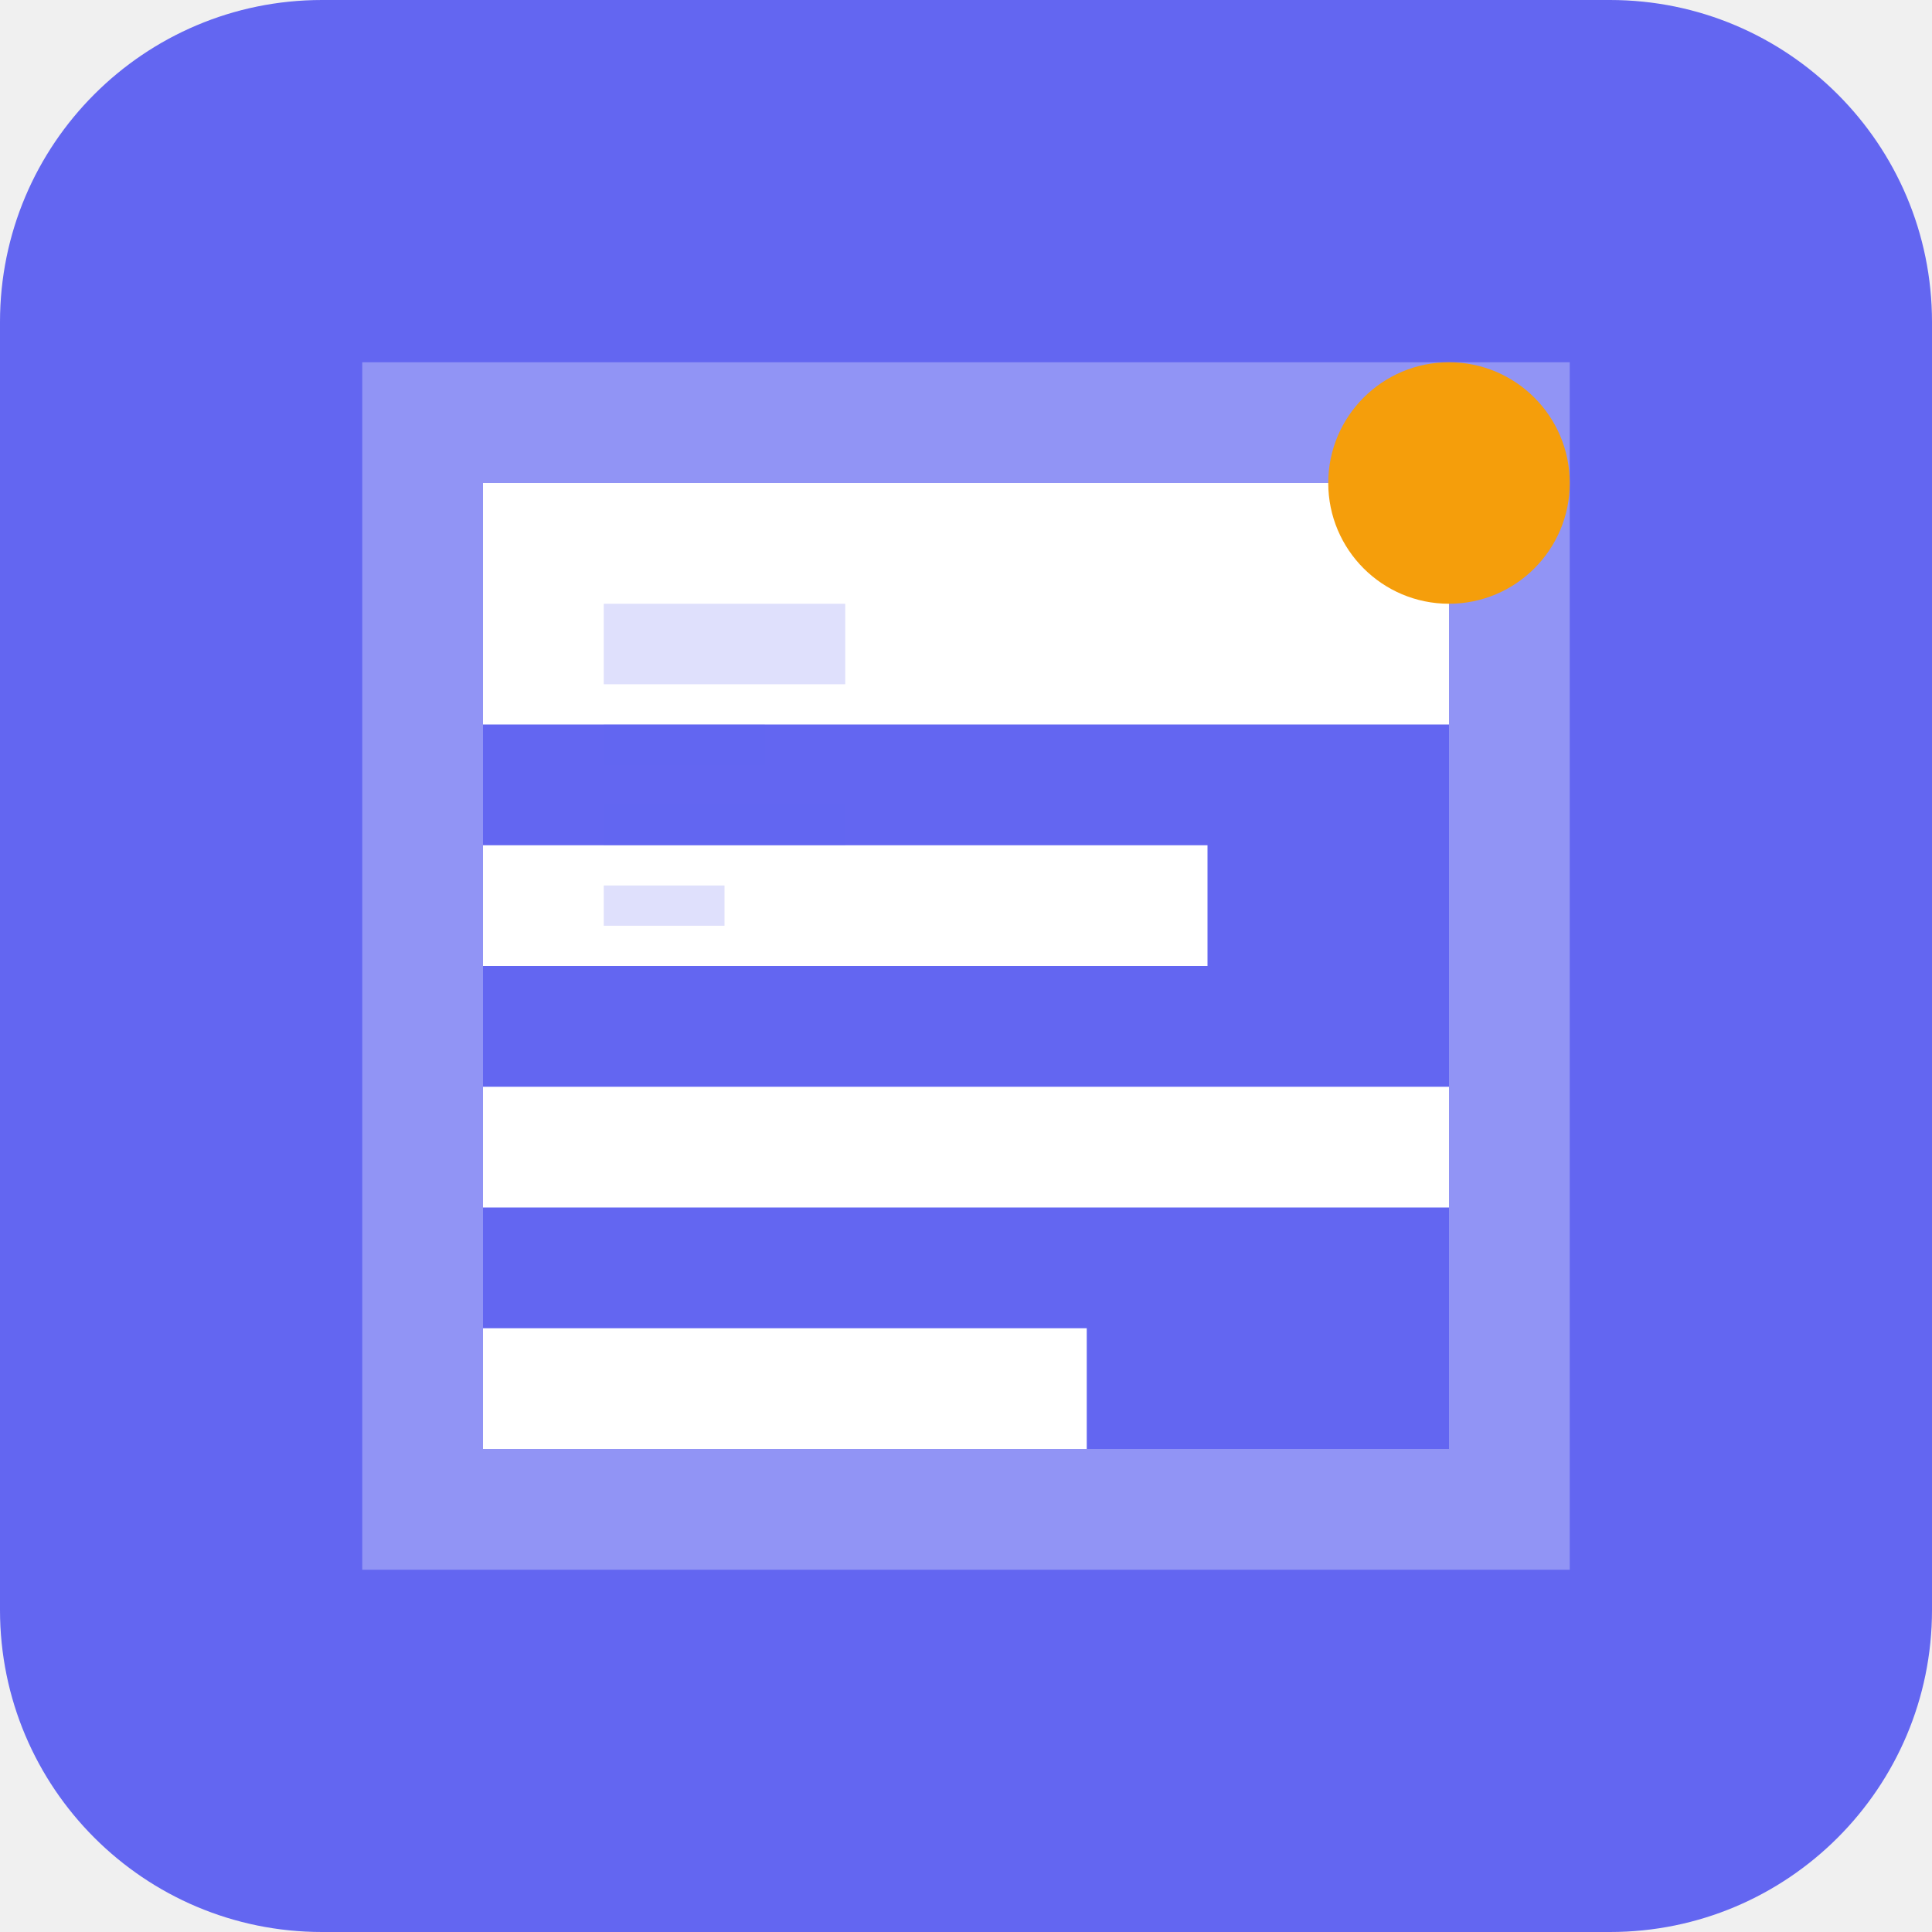
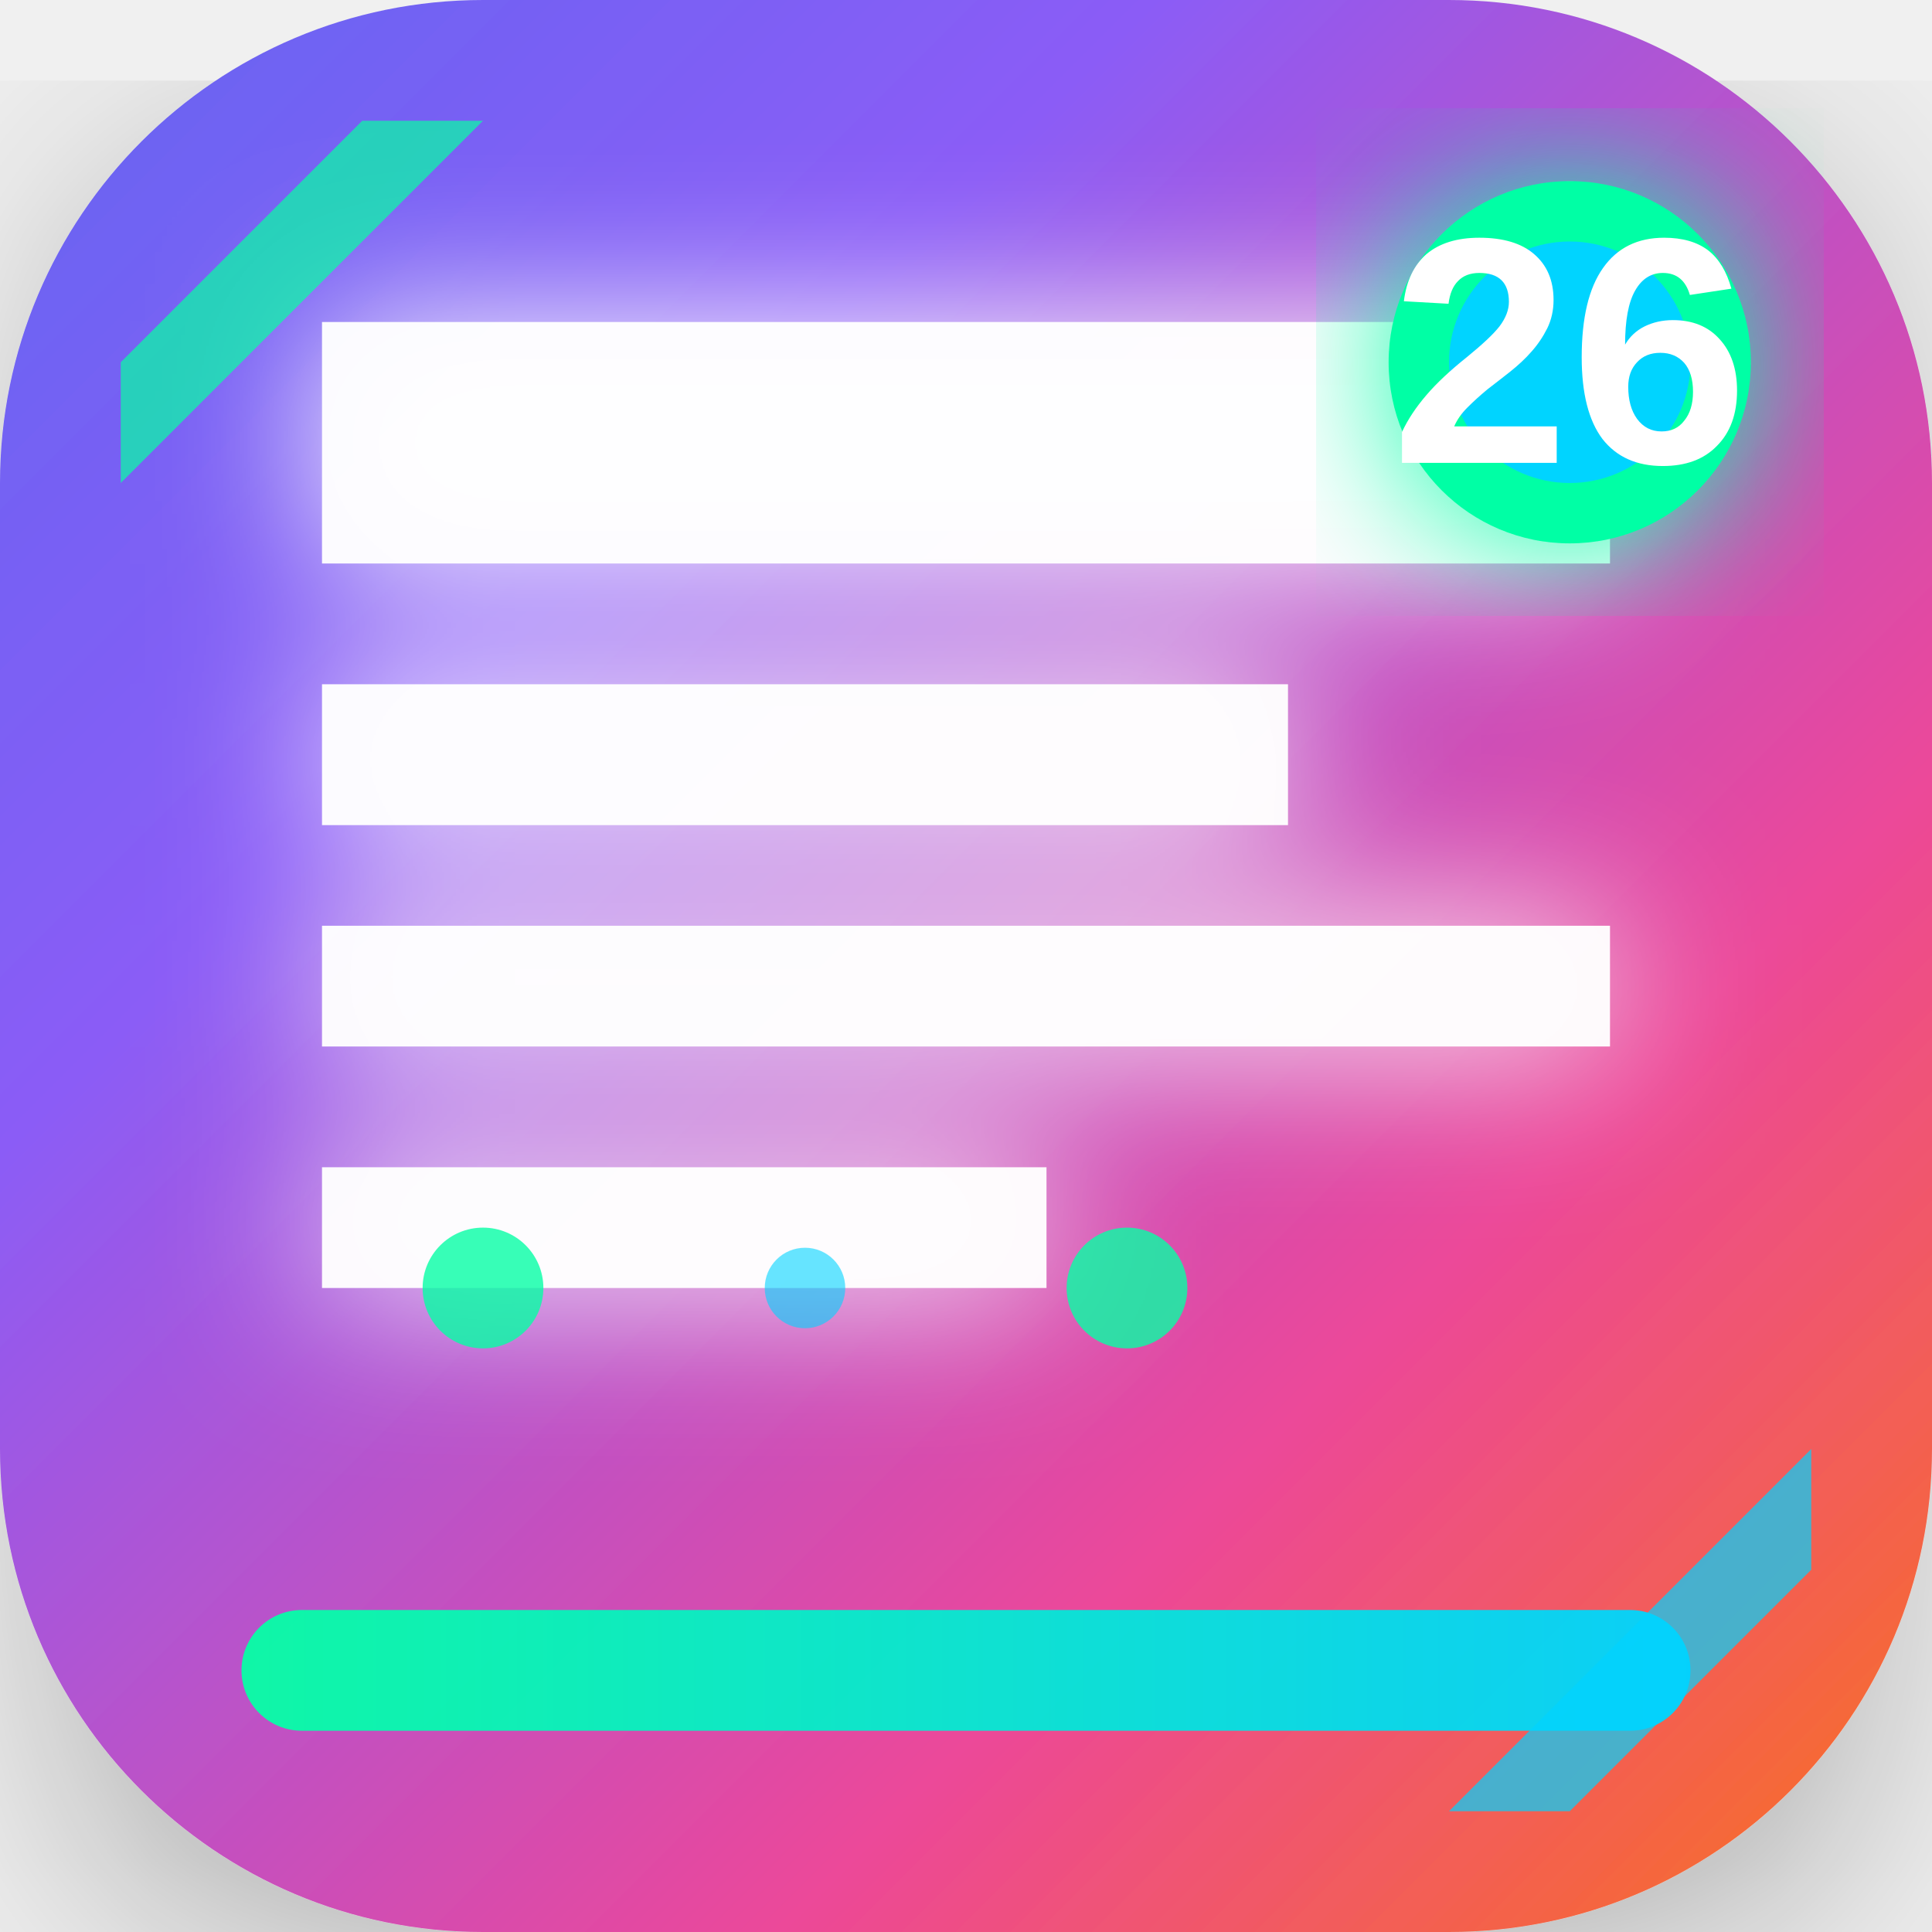
<svg xmlns="http://www.w3.org/2000/svg" width="48" height="48" viewBox="0 0 48 48" fill="none">
-   <rect width="48" height="48" rx="8" fill="#6366F1" />
-   <path d="M12 12h24v6H12V12zm0 9h18v3H12V21zm0 6h24v3H12V27zm0 6h15v3H12V33z" fill="white" />
-   <path d="M9 9h30v30H9V9zm3 3v24h24V12H12z" fill="white" fill-opacity="0.3" />
-   <circle cx="36" cy="12" r="3" fill="#F59E0B" />
-   <path d="M15 15h6v2h-6v-2zm0 3h4v1h-4v-1zm0 2h6v1h-6v-1zm0 2h3v1h-3v-1z" fill="#6366F1" fill-opacity="0.2" />
+   <defs>
+     <linearGradient id="grad48" x1="0%" y1="0%" x2="100%" y2="100%">
+       <stop offset="0%" style="stop-color:#6366F1;stop-opacity:1" />
+       <stop offset="30%" style="stop-color:#8B5CF6;stop-opacity:1" />
+       <stop offset="70%" style="stop-color:#EC4899;stop-opacity:1" />
+       <stop offset="100%" style="stop-color:#F97316;stop-opacity:1" />
+     </linearGradient>
+     <linearGradient id="accent48" x1="0%" y1="0%" x2="100%" y2="0%">
+       <stop offset="0%" style="stop-color:#06FFA5;stop-opacity:0.95" />
+       <stop offset="100%" style="stop-color:#00D4FF;stop-opacity:0.95" />
+     </linearGradient>
+     <filter id="glow48" x="-20%" y="-20%" width="140%" height="140%">
+       <feGaussianBlur stdDeviation="2" result="coloredBlur" />
+       <feMerge>
+         <feMergeNode in="coloredBlur" />
+         <feMergeNode in="SourceGraphic" />
+       </feMerge>
+     </filter>
+     <filter id="shadow48" x="-50%" y="-50%" width="200%" height="200%">
+       <feDropShadow dx="0" dy="2" stdDeviation="4" flood-color="#000000" flood-opacity="0.3" />
+     </filter>
+   </defs>
+   <rect width="48" height="48" rx="12" fill="url(#grad48)" filter="url(#shadow48)" />
+   <path d="M8 8h32v6H8V8zm0 9h24v3.5H8V17zm0 6h32v3H8v-3zm0 6h18v3H8v-3z" fill="white" fill-opacity="0.96" filter="url(#glow48)" />
+   <rect x="6" y="40" width="36" height="3" rx="1.5" fill="url(#accent48)" />
+   <path d="M3 12 L12 3 L9 3 L3 9 Z" fill="#06FFA5" fill-opacity="0.7" />
+   <path d="M45 36 L36 45 L39 45 L45 39 Z" fill="#00D4FF" fill-opacity="0.7" />
+   <circle cx="12" cy="32" r="1.5" fill="#06FFA5" fill-opacity="0.8" />
+   <circle cx="20" cy="32" r="1" fill="#00D4FF" fill-opacity="0.6" />
+   <circle cx="28" cy="32" r="1.5" fill="#06FFA5" fill-opacity="0.8" />
+   <circle cx="39" cy="9" r="4.5" fill="#06FFA5" filter="url(#glow48)" />
+   <circle cx="39" cy="9" r="3" fill="#00D4FF" />
+   <text x="39" y="11.5" text-anchor="middle" fill="white" font-family="Arial, sans-serif" font-size="8" font-weight="bold">26</text>
</svg>
